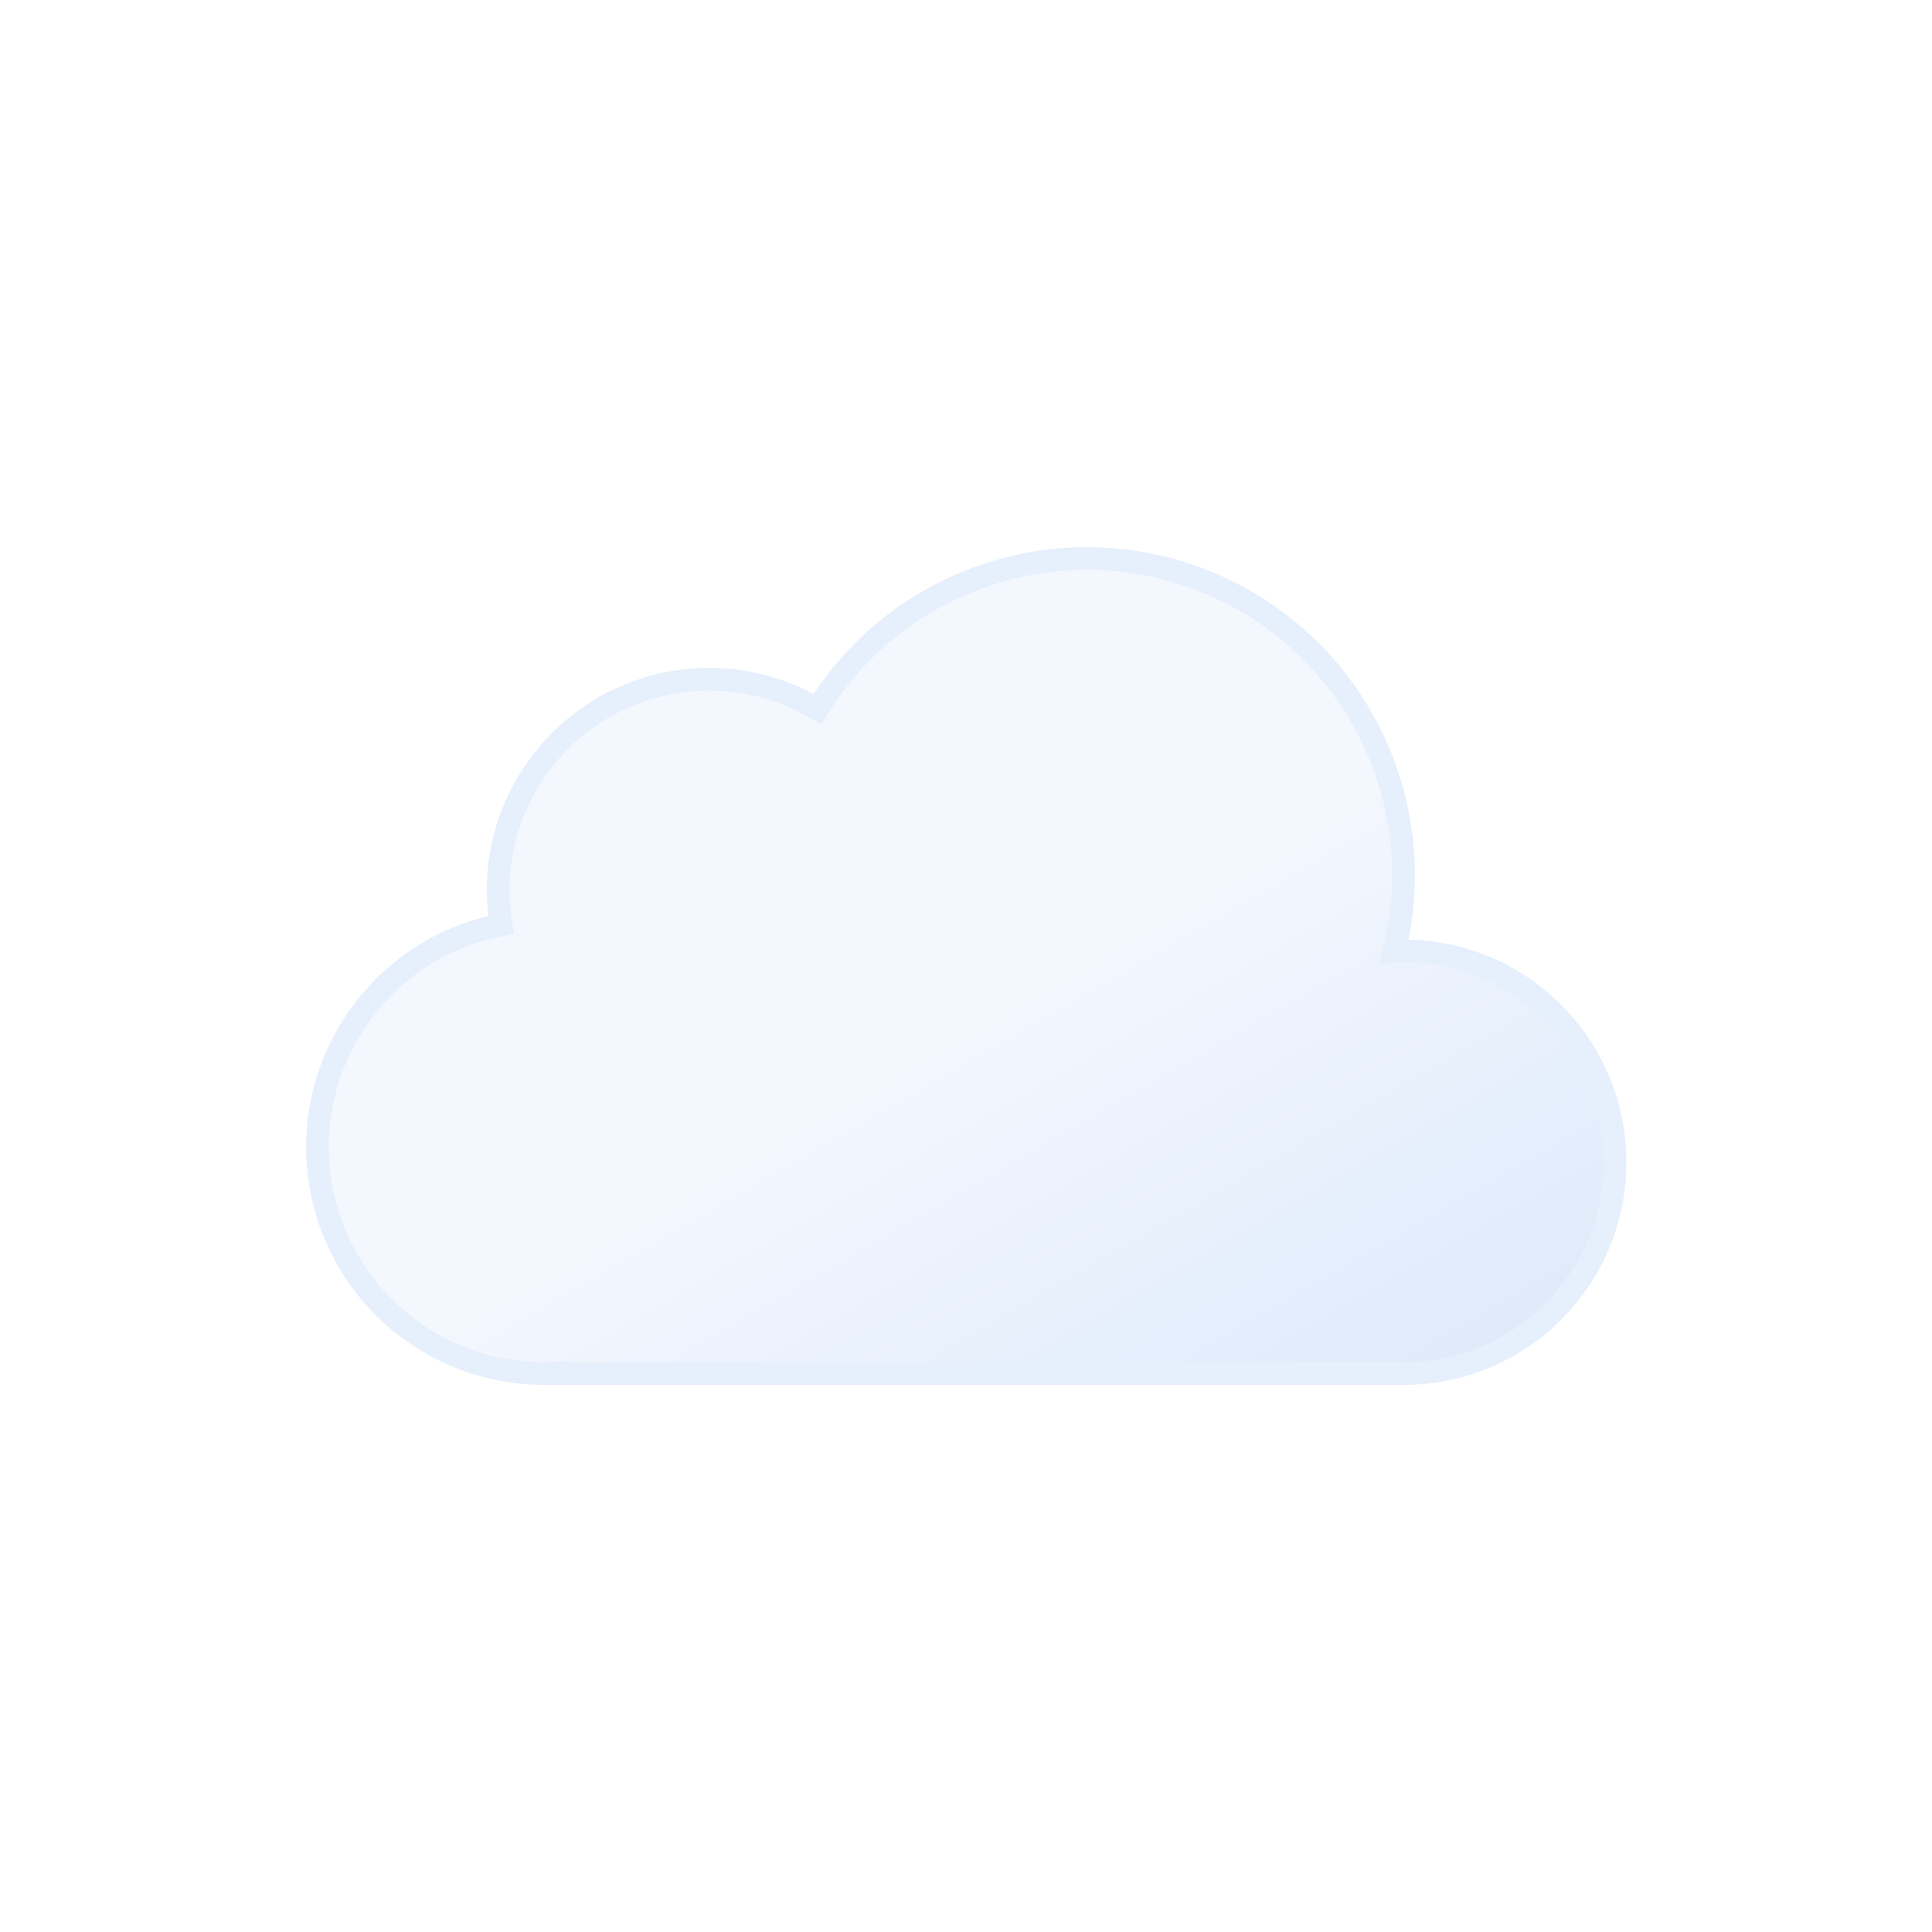
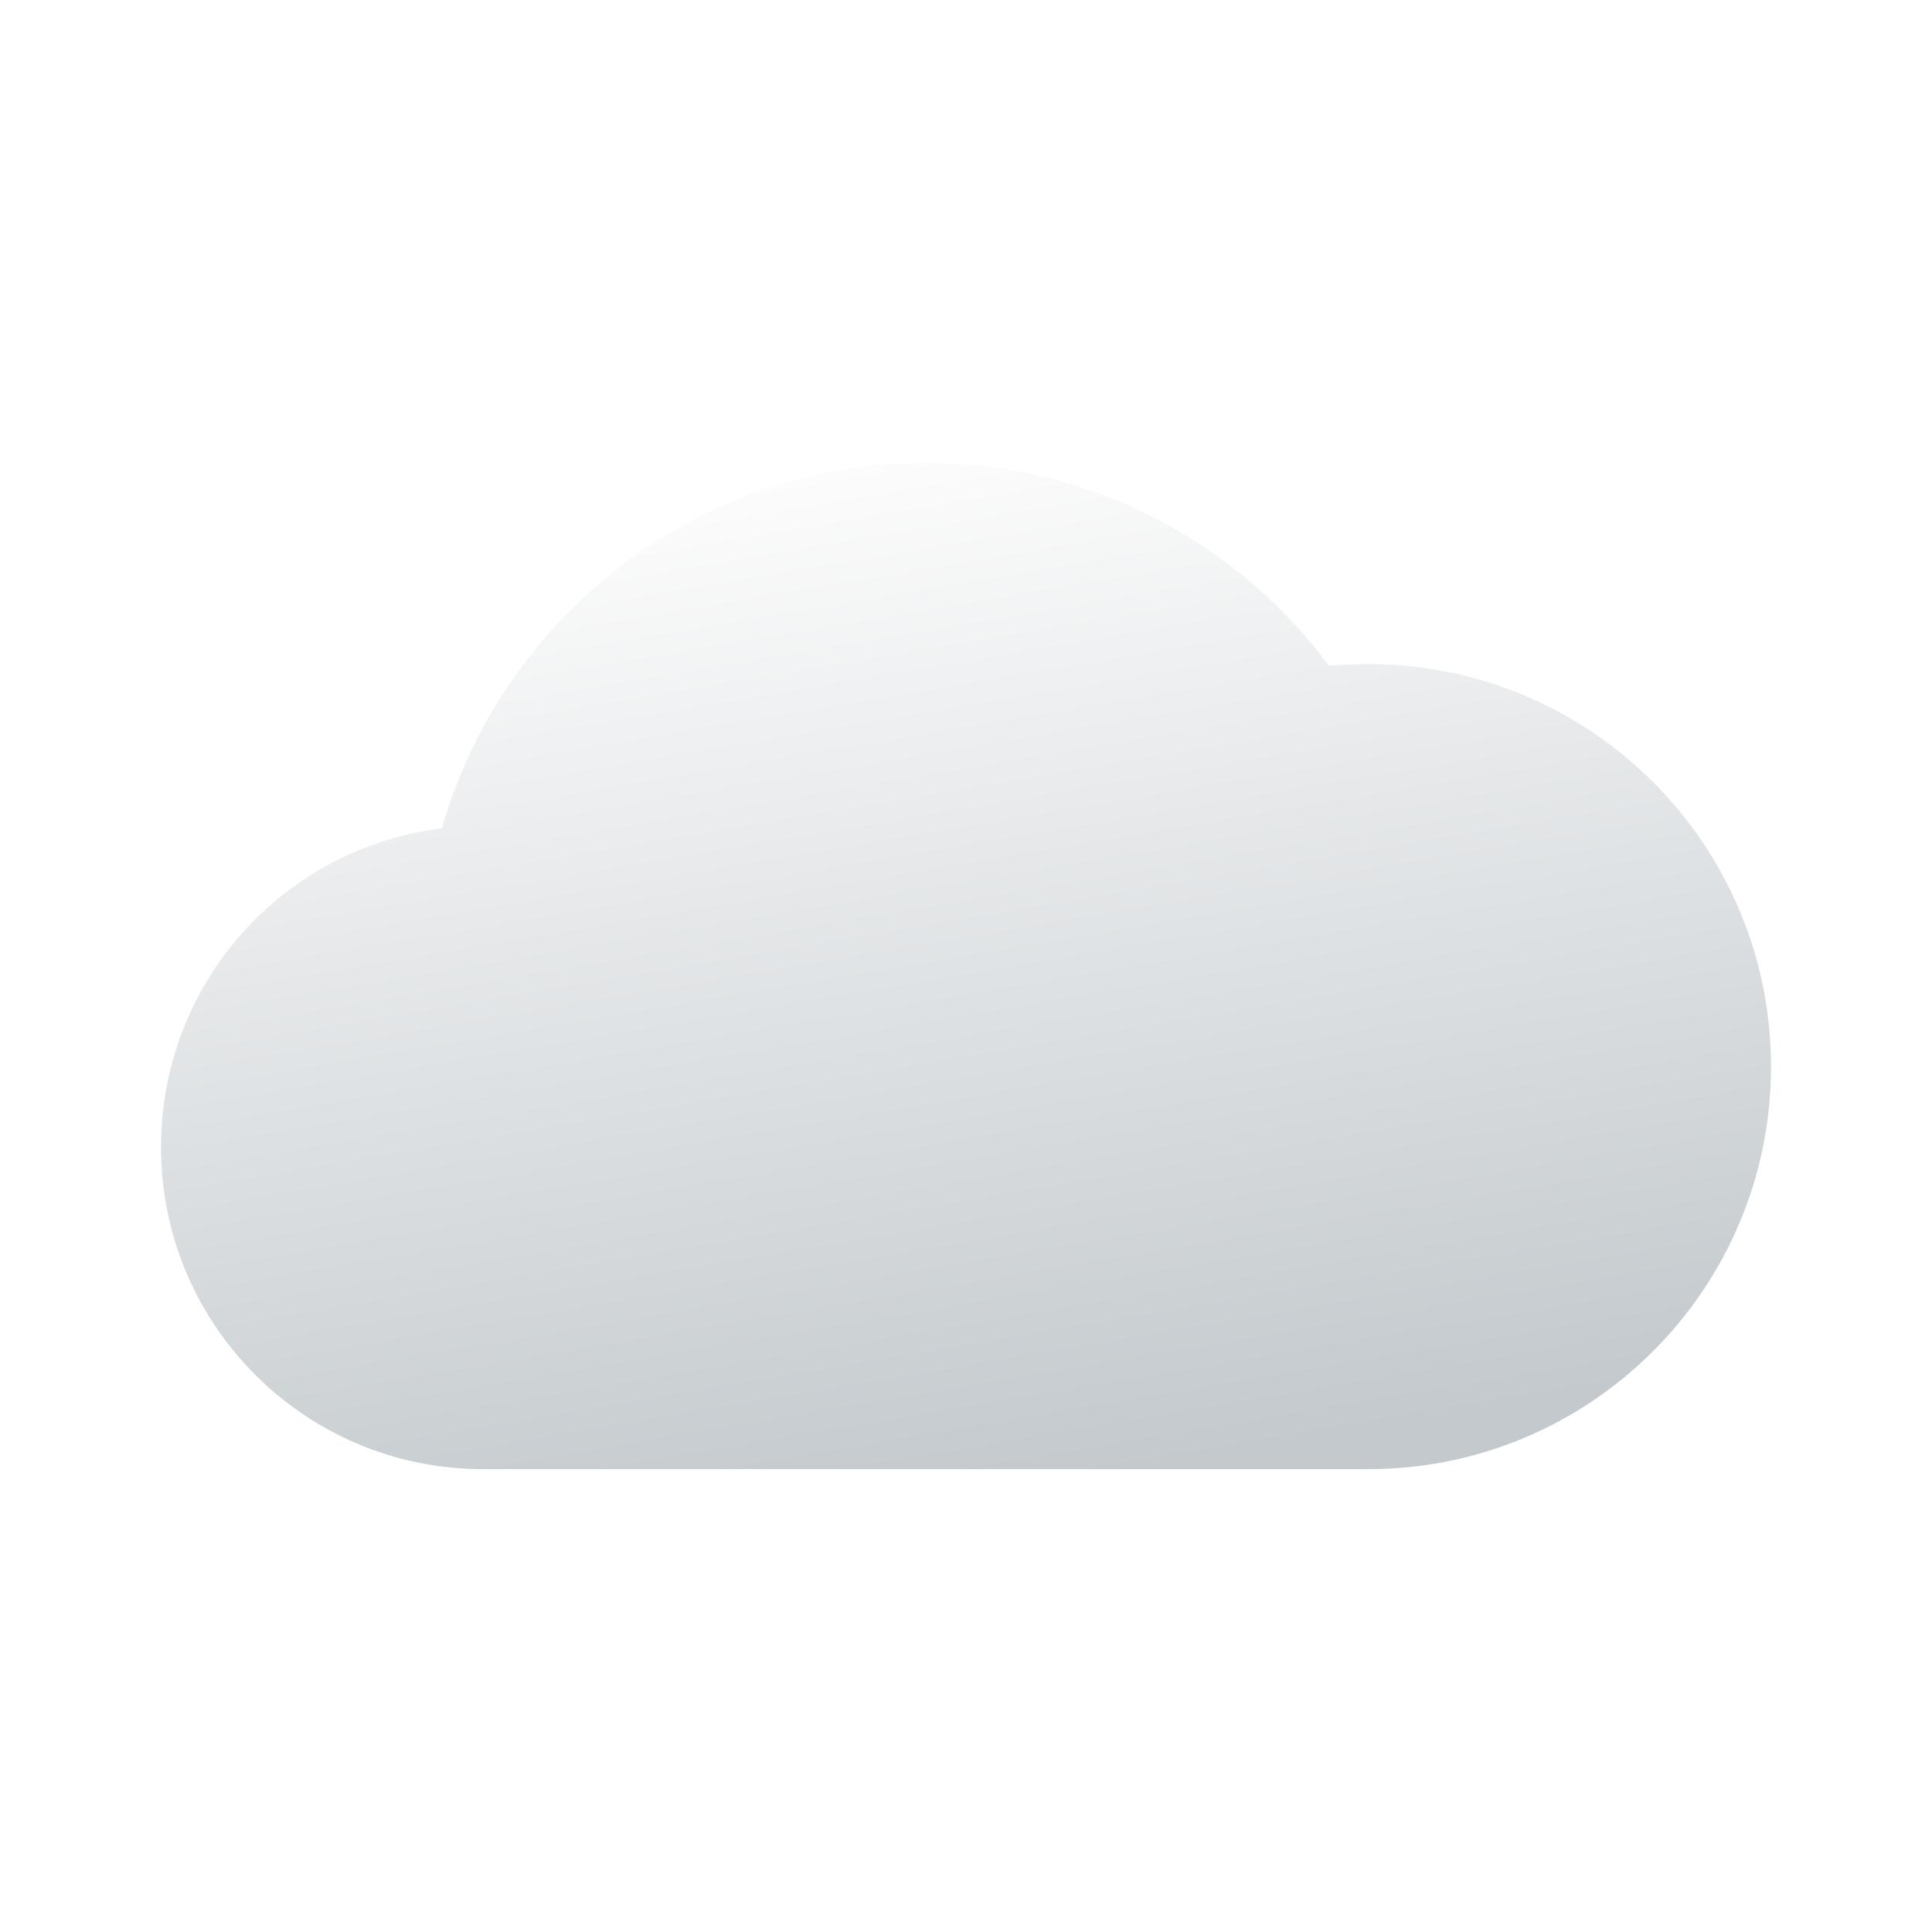
- <svg xmlns="http://www.w3.org/2000/svg" xmlns:xlink="http://www.w3.org/1999/xlink" viewBox="0 0 512 512">
-   <defs>
-     <linearGradient id="a" x1="99.45" y1="30.68" x2="232.64" y2="261.37" gradientUnits="userSpaceOnUse">
-       <stop offset="0" stop-color="#f3f7fe" />
-       <stop offset=".45" stop-color="#f3f7fe" />
-       <stop offset="1" stop-color="#deeafb" />
-     </linearGradient>
-     <symbol id="b" viewBox="0 0 350 222">
-       <path d="M291 107c-.85 0-1.68.09-2.53.13A83.9 83.9 0 0 0 135.6 42.92 55.91 55.91 0 0 0 51 91a56.6 56.6 0 0 0 .8 9.08A60 60 0 0 0 63 219c1.35 0 2.67-.11 4-.2v.2h224a56 56 0 0 0 0-112Z" stroke="#e6effc" stroke-miterlimit="10" stroke-width="6" fill="url(#a)" />
-     </symbol>
-   </defs>
-   <use width="350" height="222" transform="translate(81 145)" xlink:href="#b">
-     <animateTransform attributeName="transform" additive="sum" type="translate" values="-18 0; 18 0; -18 0" dur="6s" repeatCount="indefinite" />
-   </use>
+ <svg xmlns="http://www.w3.org/2000/svg" id="Livello_1" x="0" y="0" baseProfile="basic" version="1.1" viewBox="0 0 240 240" xml:space="preserve">
+   <linearGradient id="SVGID_1_" x1="-261.883" x2="-257.578" y1="132.005" y2="157.374" gradientTransform="matrix(5 0 0 5 1416 -601.9999)" gradientUnits="userSpaceOnUse">
+     <stop offset="0" style="stop-color:#fcfcfc" />
+     <stop offset="1" style="stop-color:#c3c9cd" />
+   </linearGradient>
+   <path fill="url(#SVGID_1_)" d="M170,82.5c-1.7,0-3.3,0.1-4.9,0.2c-11.4-15.3-29.6-25.2-50.1-25.2c-28.6,0-52.6,19.2-60.1,45.4 C35.2,105.3,20,122.1,20,142.5c0,22.1,17.9,40,40,40c9.1,0,100.5,0,110,0c27.6,0,50-22.4,50-50S197.6,82.5,170,82.5z" />
</svg>
